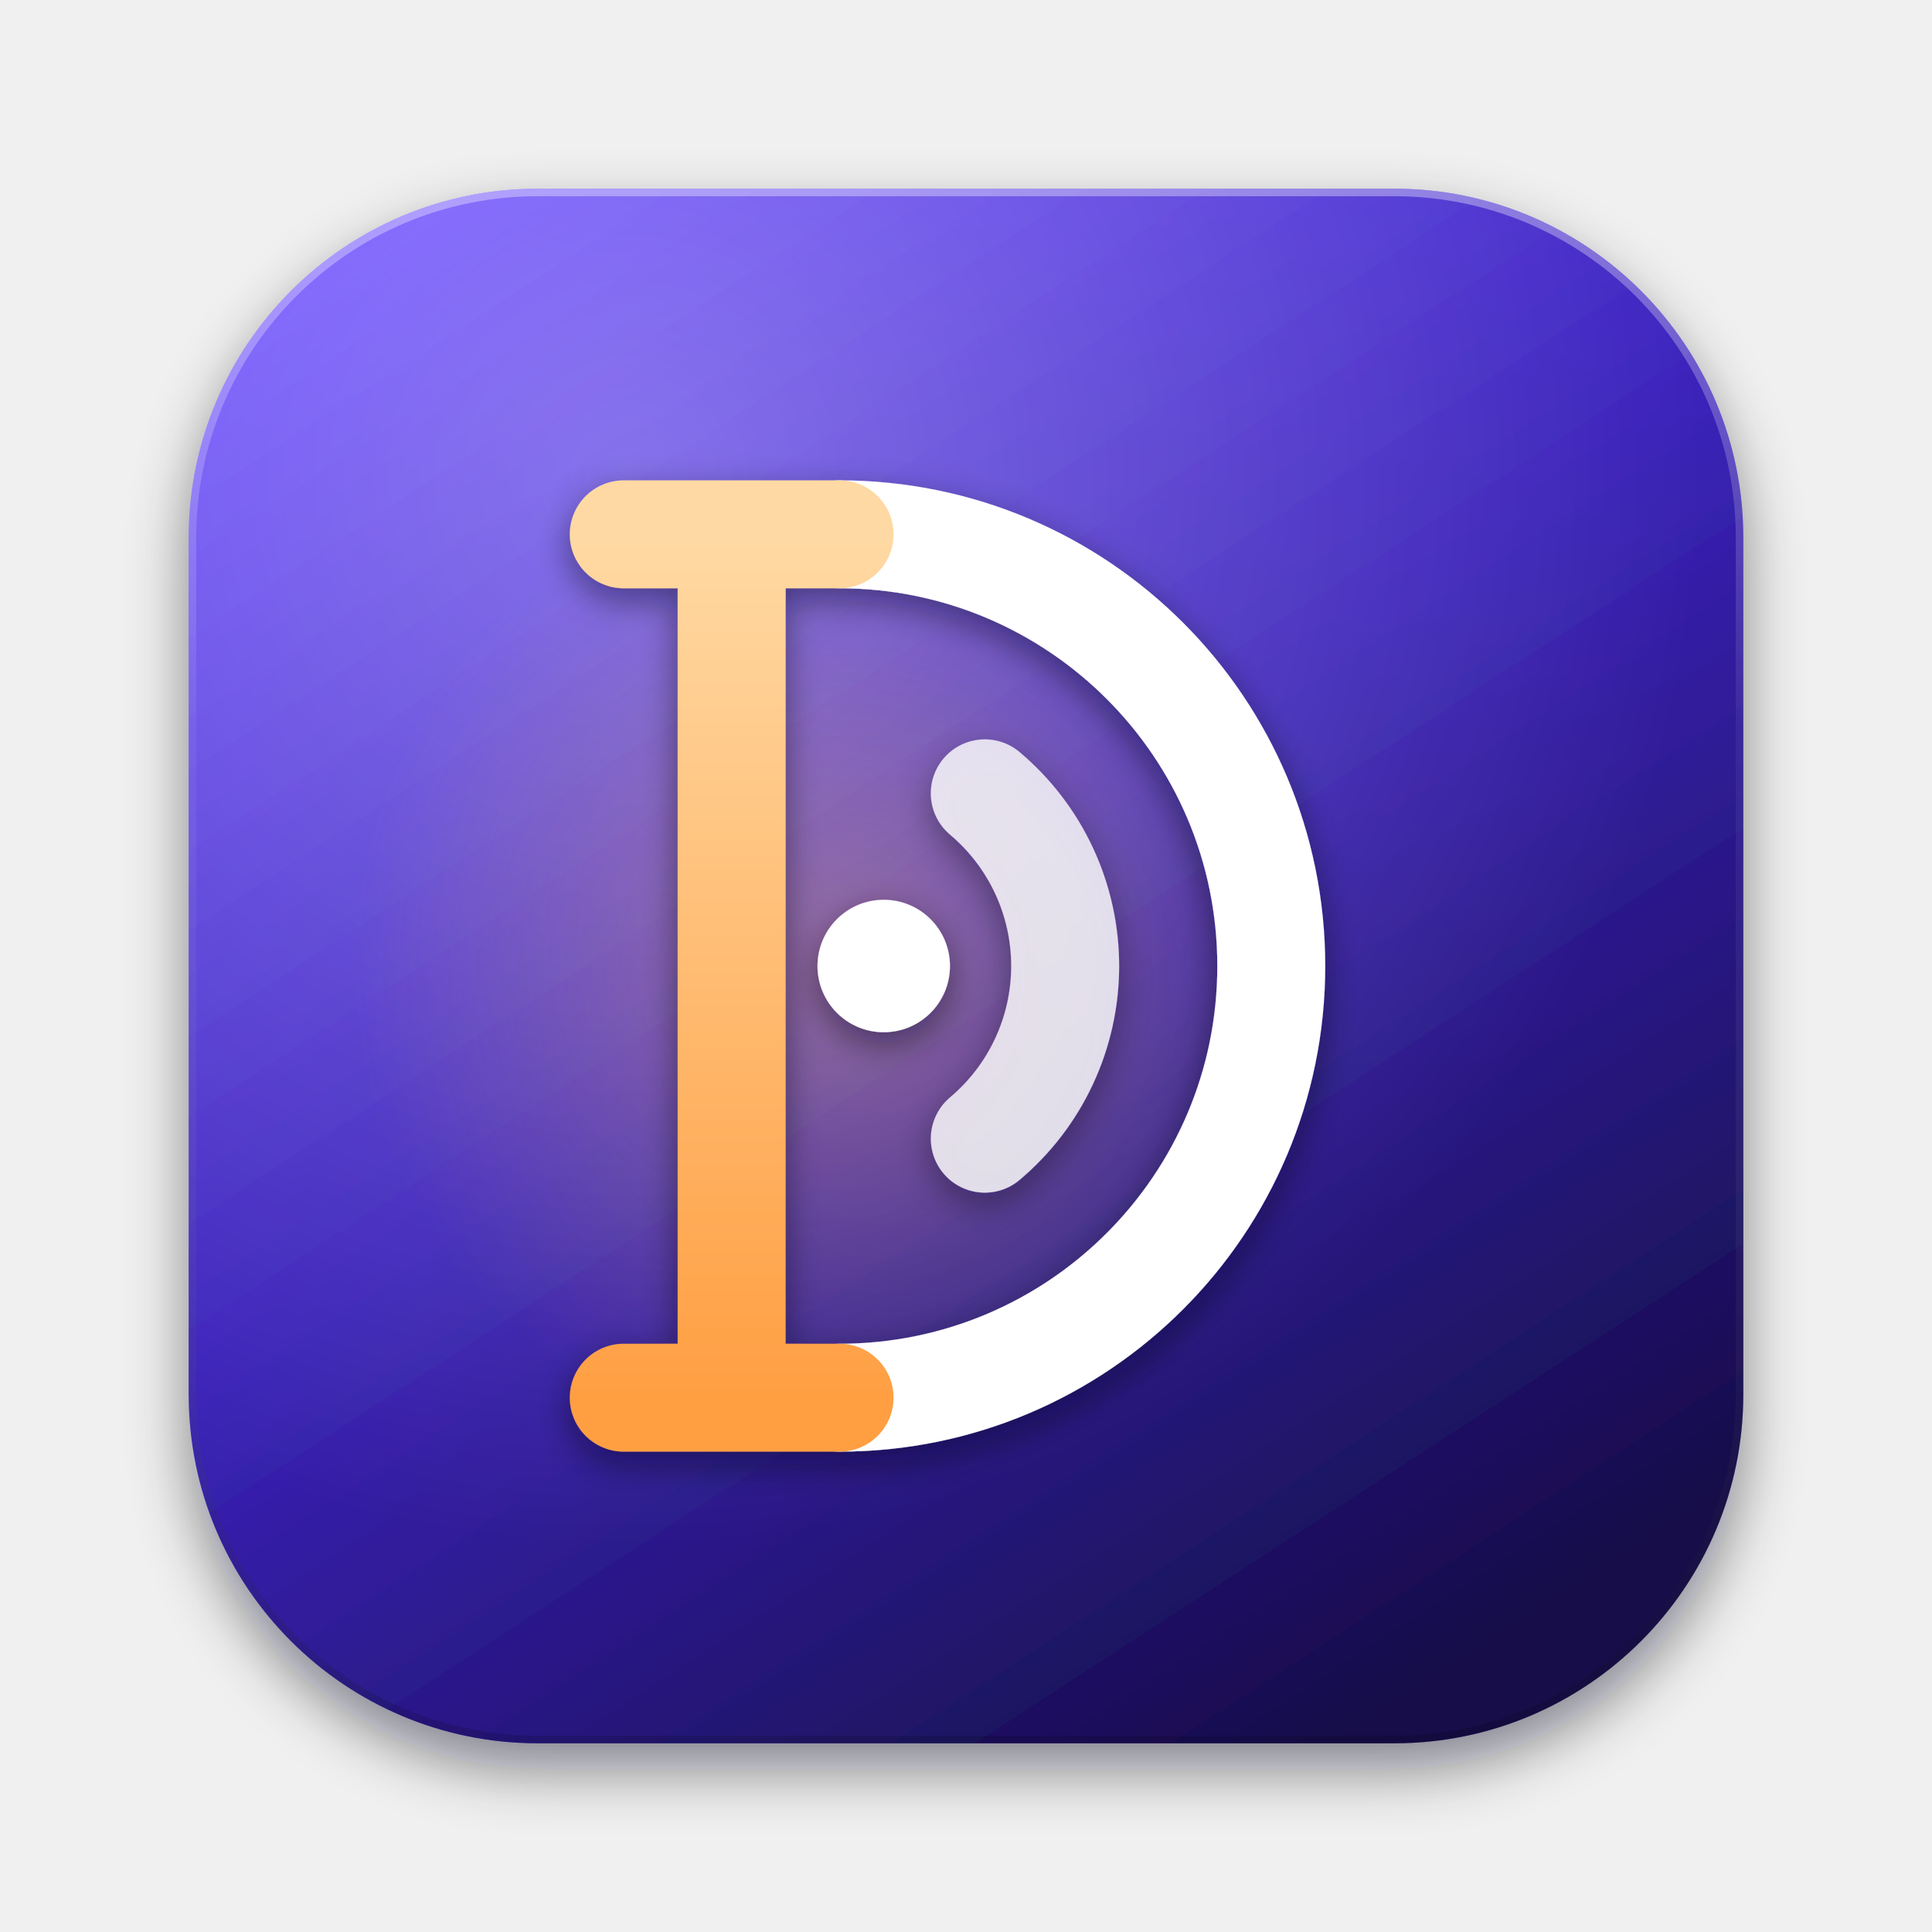
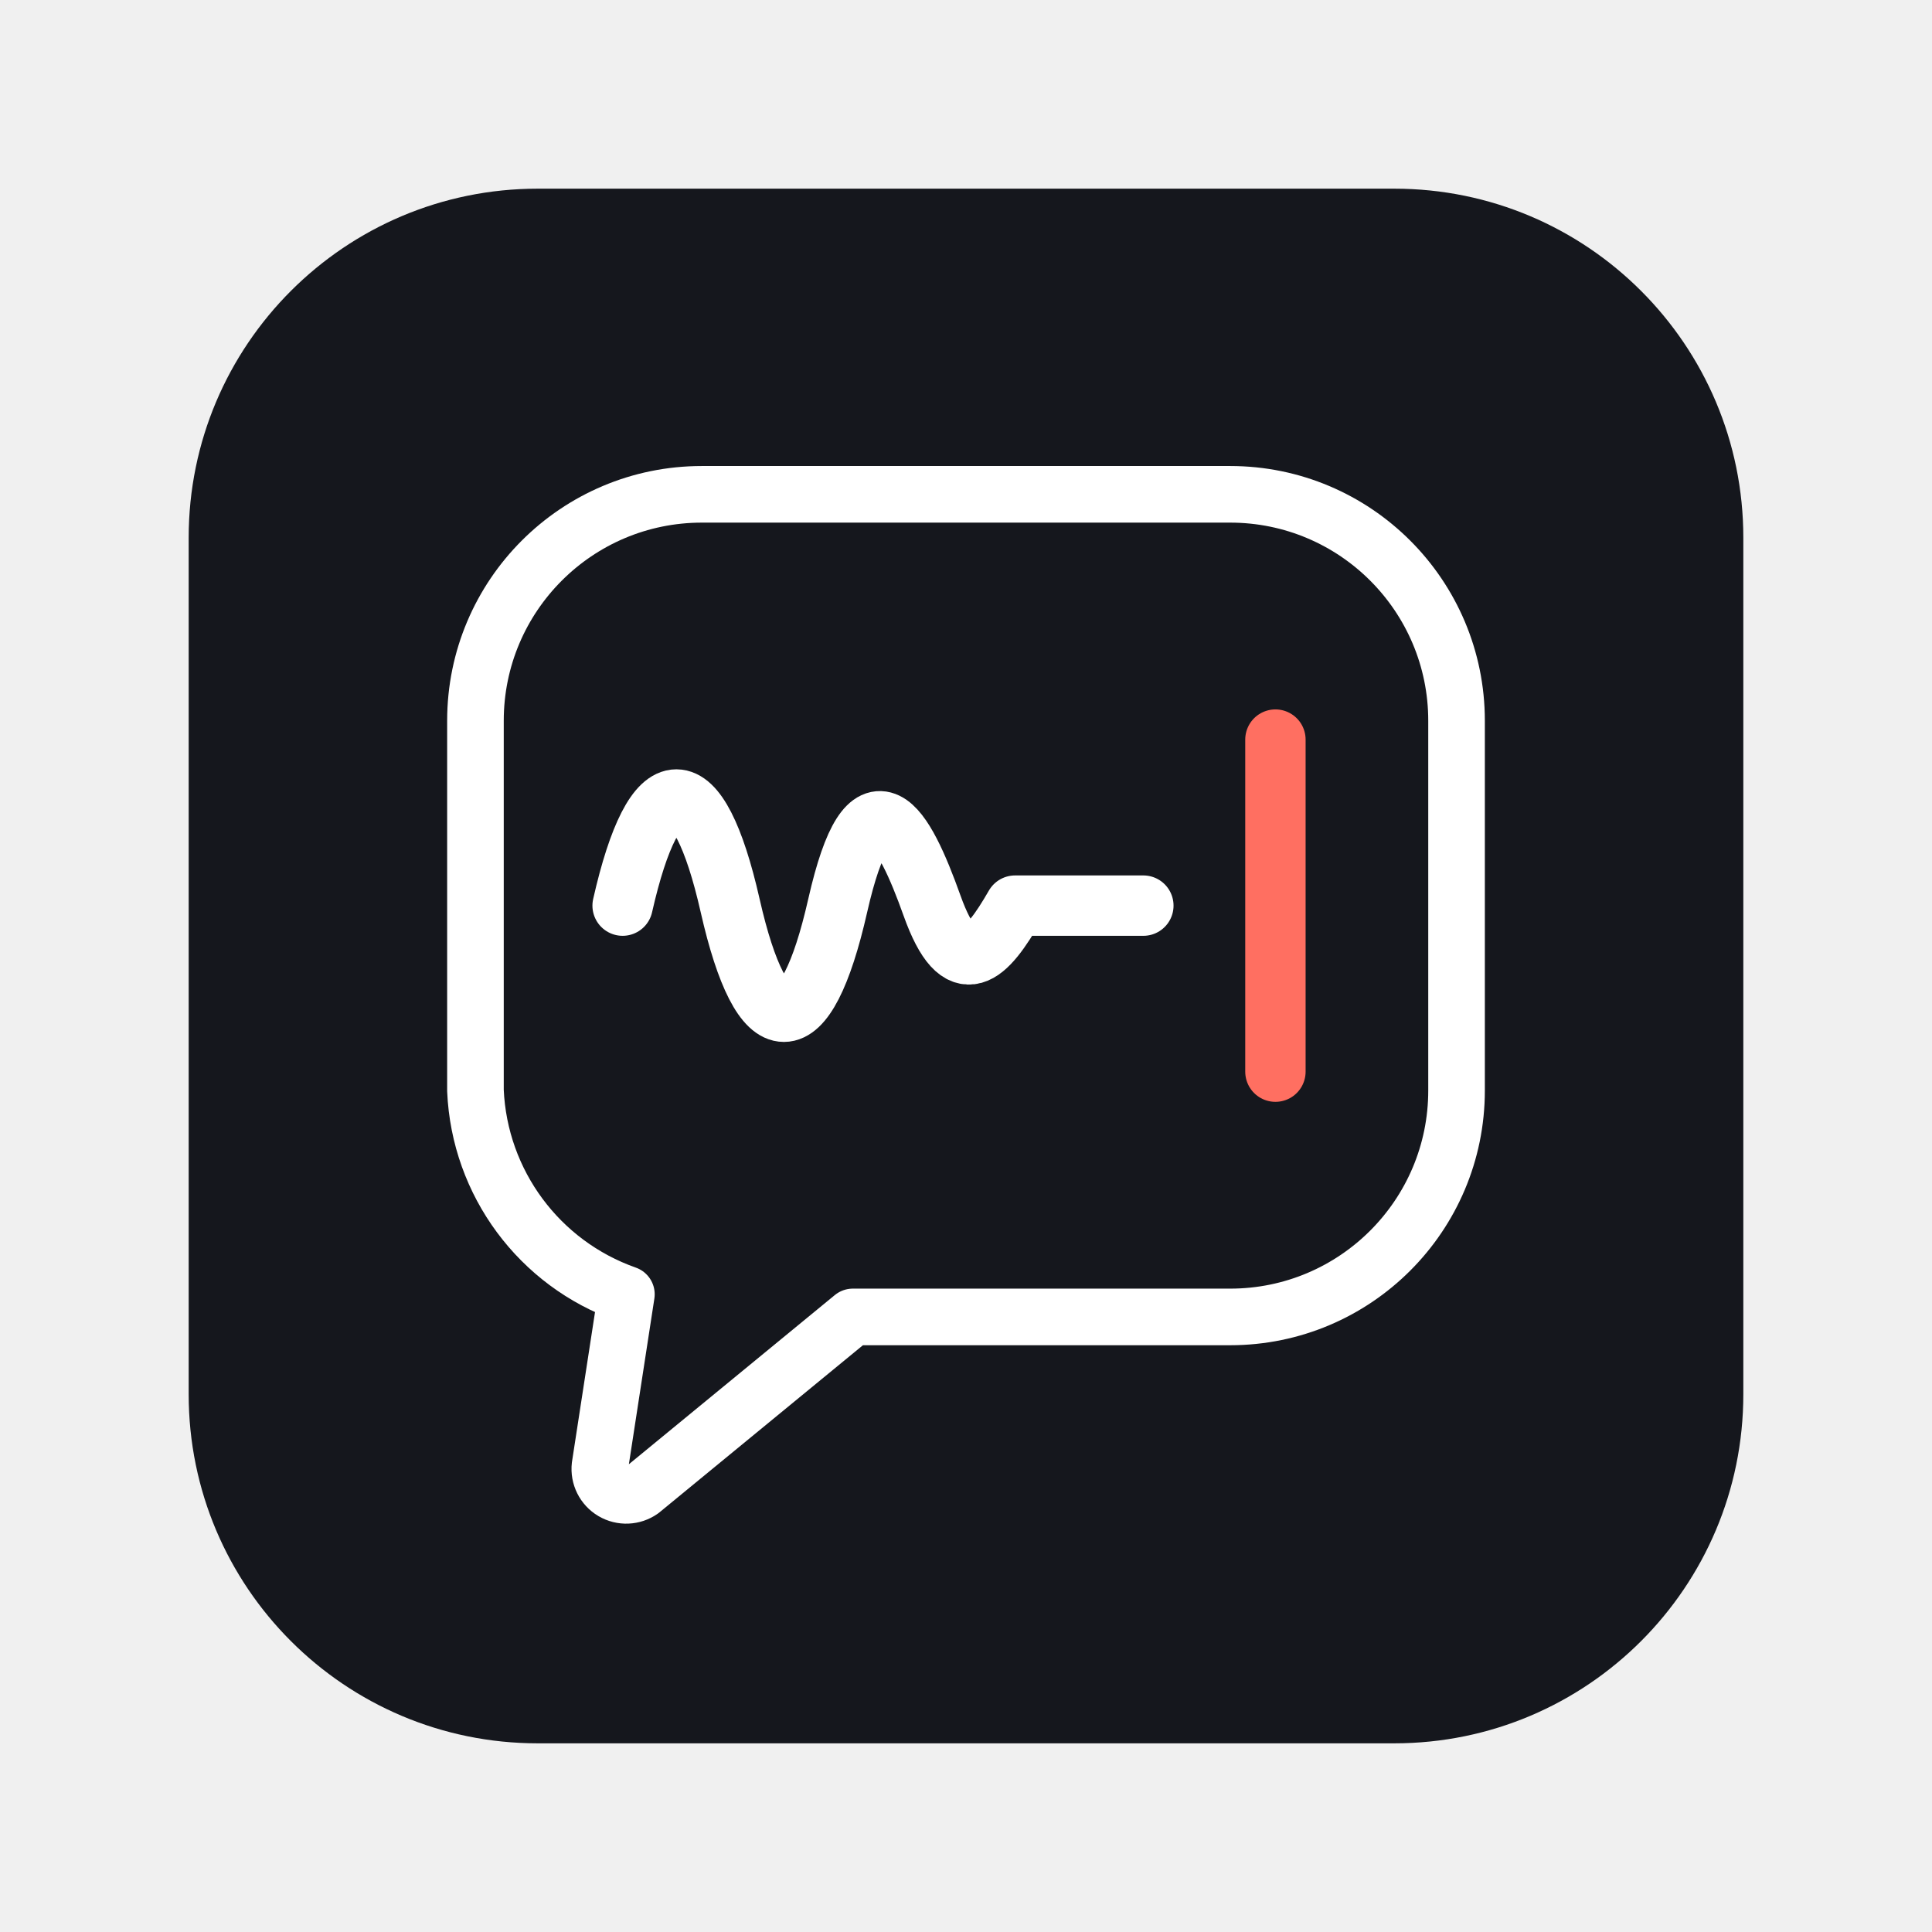
<svg xmlns="http://www.w3.org/2000/svg" width="1024" height="1024" viewBox="0 0 1024 1024">
-   <defs>
-     <linearGradient id="bg" x1="0.1" y1="0" x2="0.75" y2="1">
-       <stop offset="0" stop-color="#6a4bff" />
-       <stop offset="0.5" stop-color="#3a22b8" />
-       <stop offset="1" stop-color="#160d4a" />
-     </linearGradient>
-     <radialGradient id="light" cx="0.28" cy="0.18" r="0.7">
-       <stop offset="0" stop-color="#ffffff" stop-opacity="0.28" />
-       <stop offset="1" stop-color="#ffffff" stop-opacity="0" />
-     </radialGradient>
-     <radialGradient id="warm" cx="0.42" cy="0.5" r="0.32">
-       <stop offset="0" stop-color="#ffb35c" stop-opacity="0.35" />
-       <stop offset="1" stop-color="#ffb35c" stop-opacity="0" />
-     </radialGradient>
-     <linearGradient id="caret" x1="0" y1="0" x2="0" y2="1">
-       <stop offset="0" stop-color="#ffd9a3" />
-       <stop offset="1" stop-color="#ff9f43" />
-     </linearGradient>
-     <linearGradient id="rim" x1="0" y1="0" x2="0" y2="1">
-       <stop offset="0" stop-color="#ffffff" stop-opacity="0.35" />
-       <stop offset="0.35" stop-color="#ffffff" stop-opacity="0.05" />
-       <stop offset="1" stop-color="#000000" stop-opacity="0.15" />
-     </linearGradient>
-     <filter id="shadow" x="-20%" y="-20%" width="140%" height="145%">
-       <feDropShadow dx="0" dy="14" stdDeviation="16" flood-color="#0a0520" flood-opacity="0.45" />
-     </filter>
-     <filter id="glyphShadow" x="-30%" y="-30%" width="160%" height="160%">
-       <feDropShadow dx="0" dy="0.25" stdDeviation="0.35" flood-color="#0a0520" flood-opacity="0.45" />
-     </filter>
-     <clipPath id="body">
-       <rect x="100" y="100" width="824" height="824" rx="185" />
-     </clipPath>
-   </defs>
-   <rect x="100" y="100" width="824" height="824" rx="185" fill="url(#bg)" filter="url(#shadow)" />
-   <g clip-path="url(#body)">
-     <rect x="100" y="100" width="824" height="824" fill="url(#light)" />
-     <rect x="100" y="100" width="824" height="824" fill="url(#warm)" />
-   </g>
-   <rect x="102" y="102" width="820" height="820" rx="183" fill="none" stroke="url(#rim)" stroke-width="4" />
-   <g transform="translate(497 512) scale(26) translate(-12 -12)" fill="none" stroke-linecap="round" filter="url(#glyphShadow)">
-     <path d="M10 3.2a8.8 8.8 0 0 1 0 17.6" stroke="#ffffff" stroke-width="2.2" />
-     <path d="M12.96 8.48a4.6 4.6 0 0 1 0 7.04" stroke="#ffffff" stroke-opacity="0.8" stroke-width="2.2" />
-     <circle cx="10.9" cy="12" r="1.35" fill="#ffffff" stroke="none" />
-     <path d="M5.6 3.2h4.4M5.6 20.8h4.4M7.8 3.2v17.6" stroke="url(#caret)" stroke-width="2.2" />
+   <rect x="100" y="100" width="824" height="824" rx="185" fill="#15171d" />
+   <g fill="none" stroke-linecap="round" stroke-linejoin="round">
+     <path d="M372 262h280a120 120 0 0 1 120 120v196a120 120 0 0 1-120 120H452l-112 92a14 14 0 0 1-22-13l14-91a120 120 0 0 1-80-108V382a120 120 0 0 1 120-120z" stroke="#ffffff" stroke-width="30" />
+     <path d="M330 480C347 405 370 405 387 480S427 555 444 480S479 438 494 480S523 506 538 480H606" stroke="#ffffff" stroke-width="32" />
+     <path d="M676 392v176" stroke="#ff6f61" stroke-width="32" />
  </g>
</svg>
